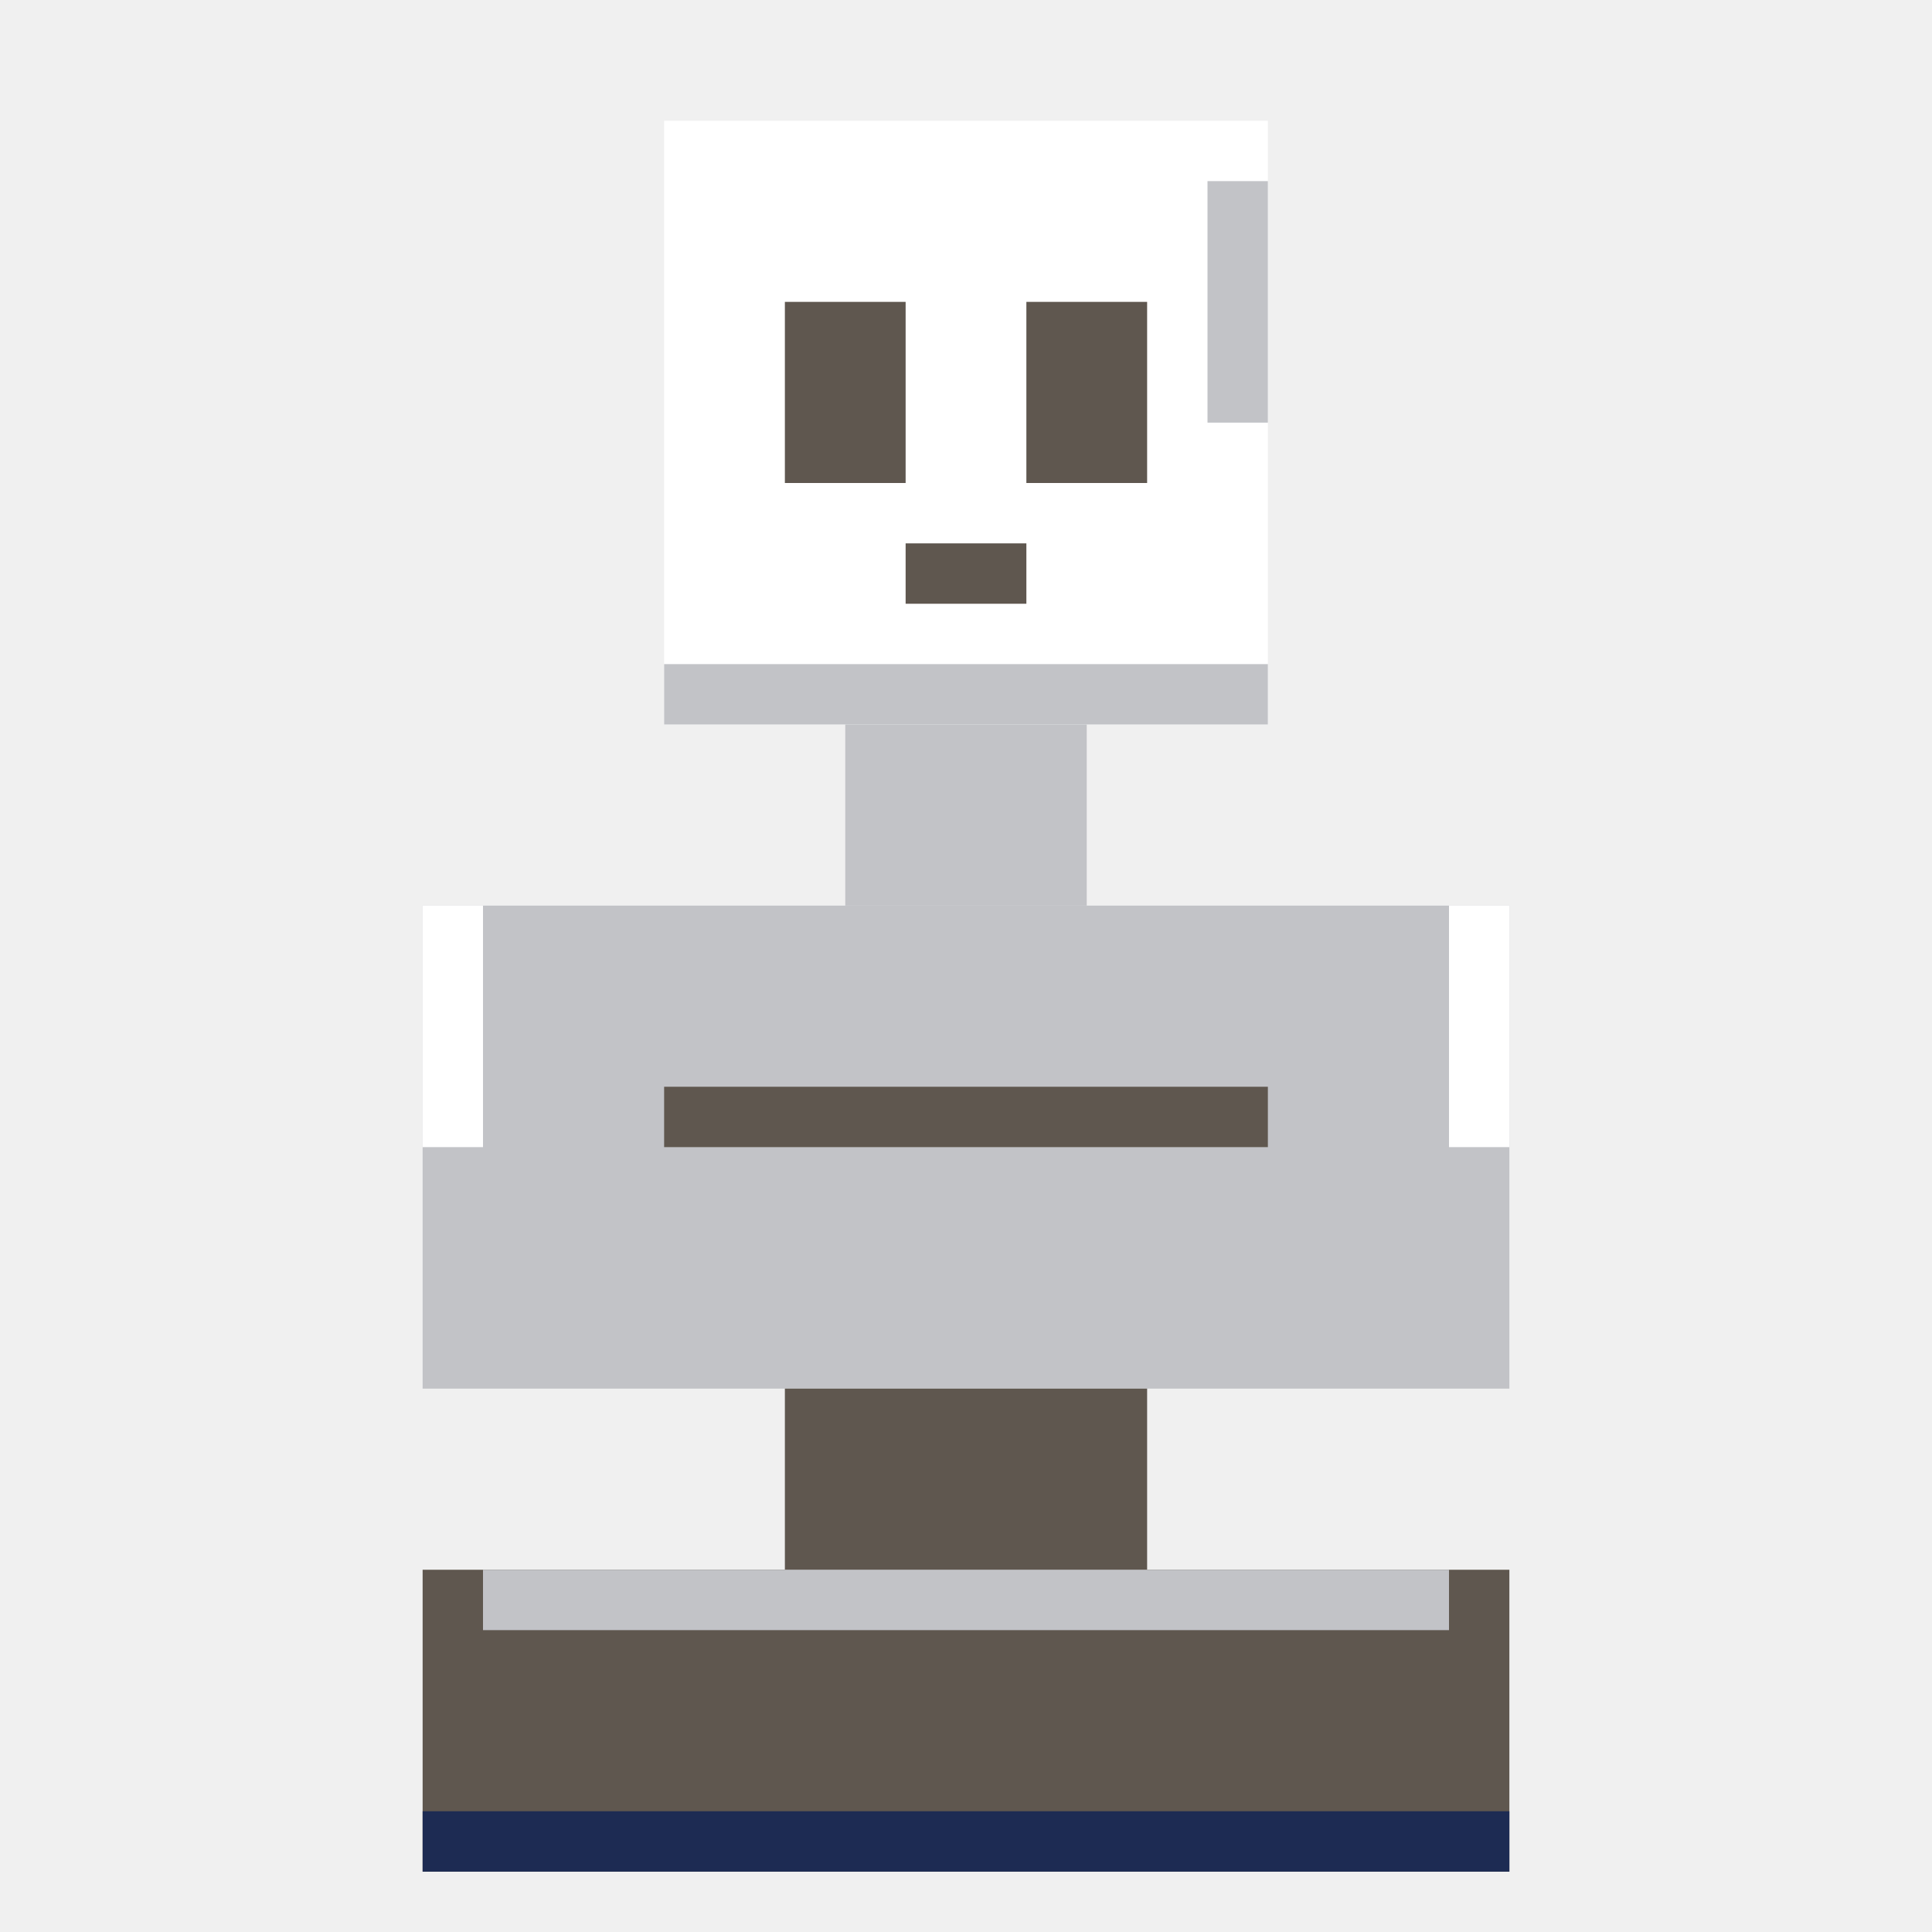
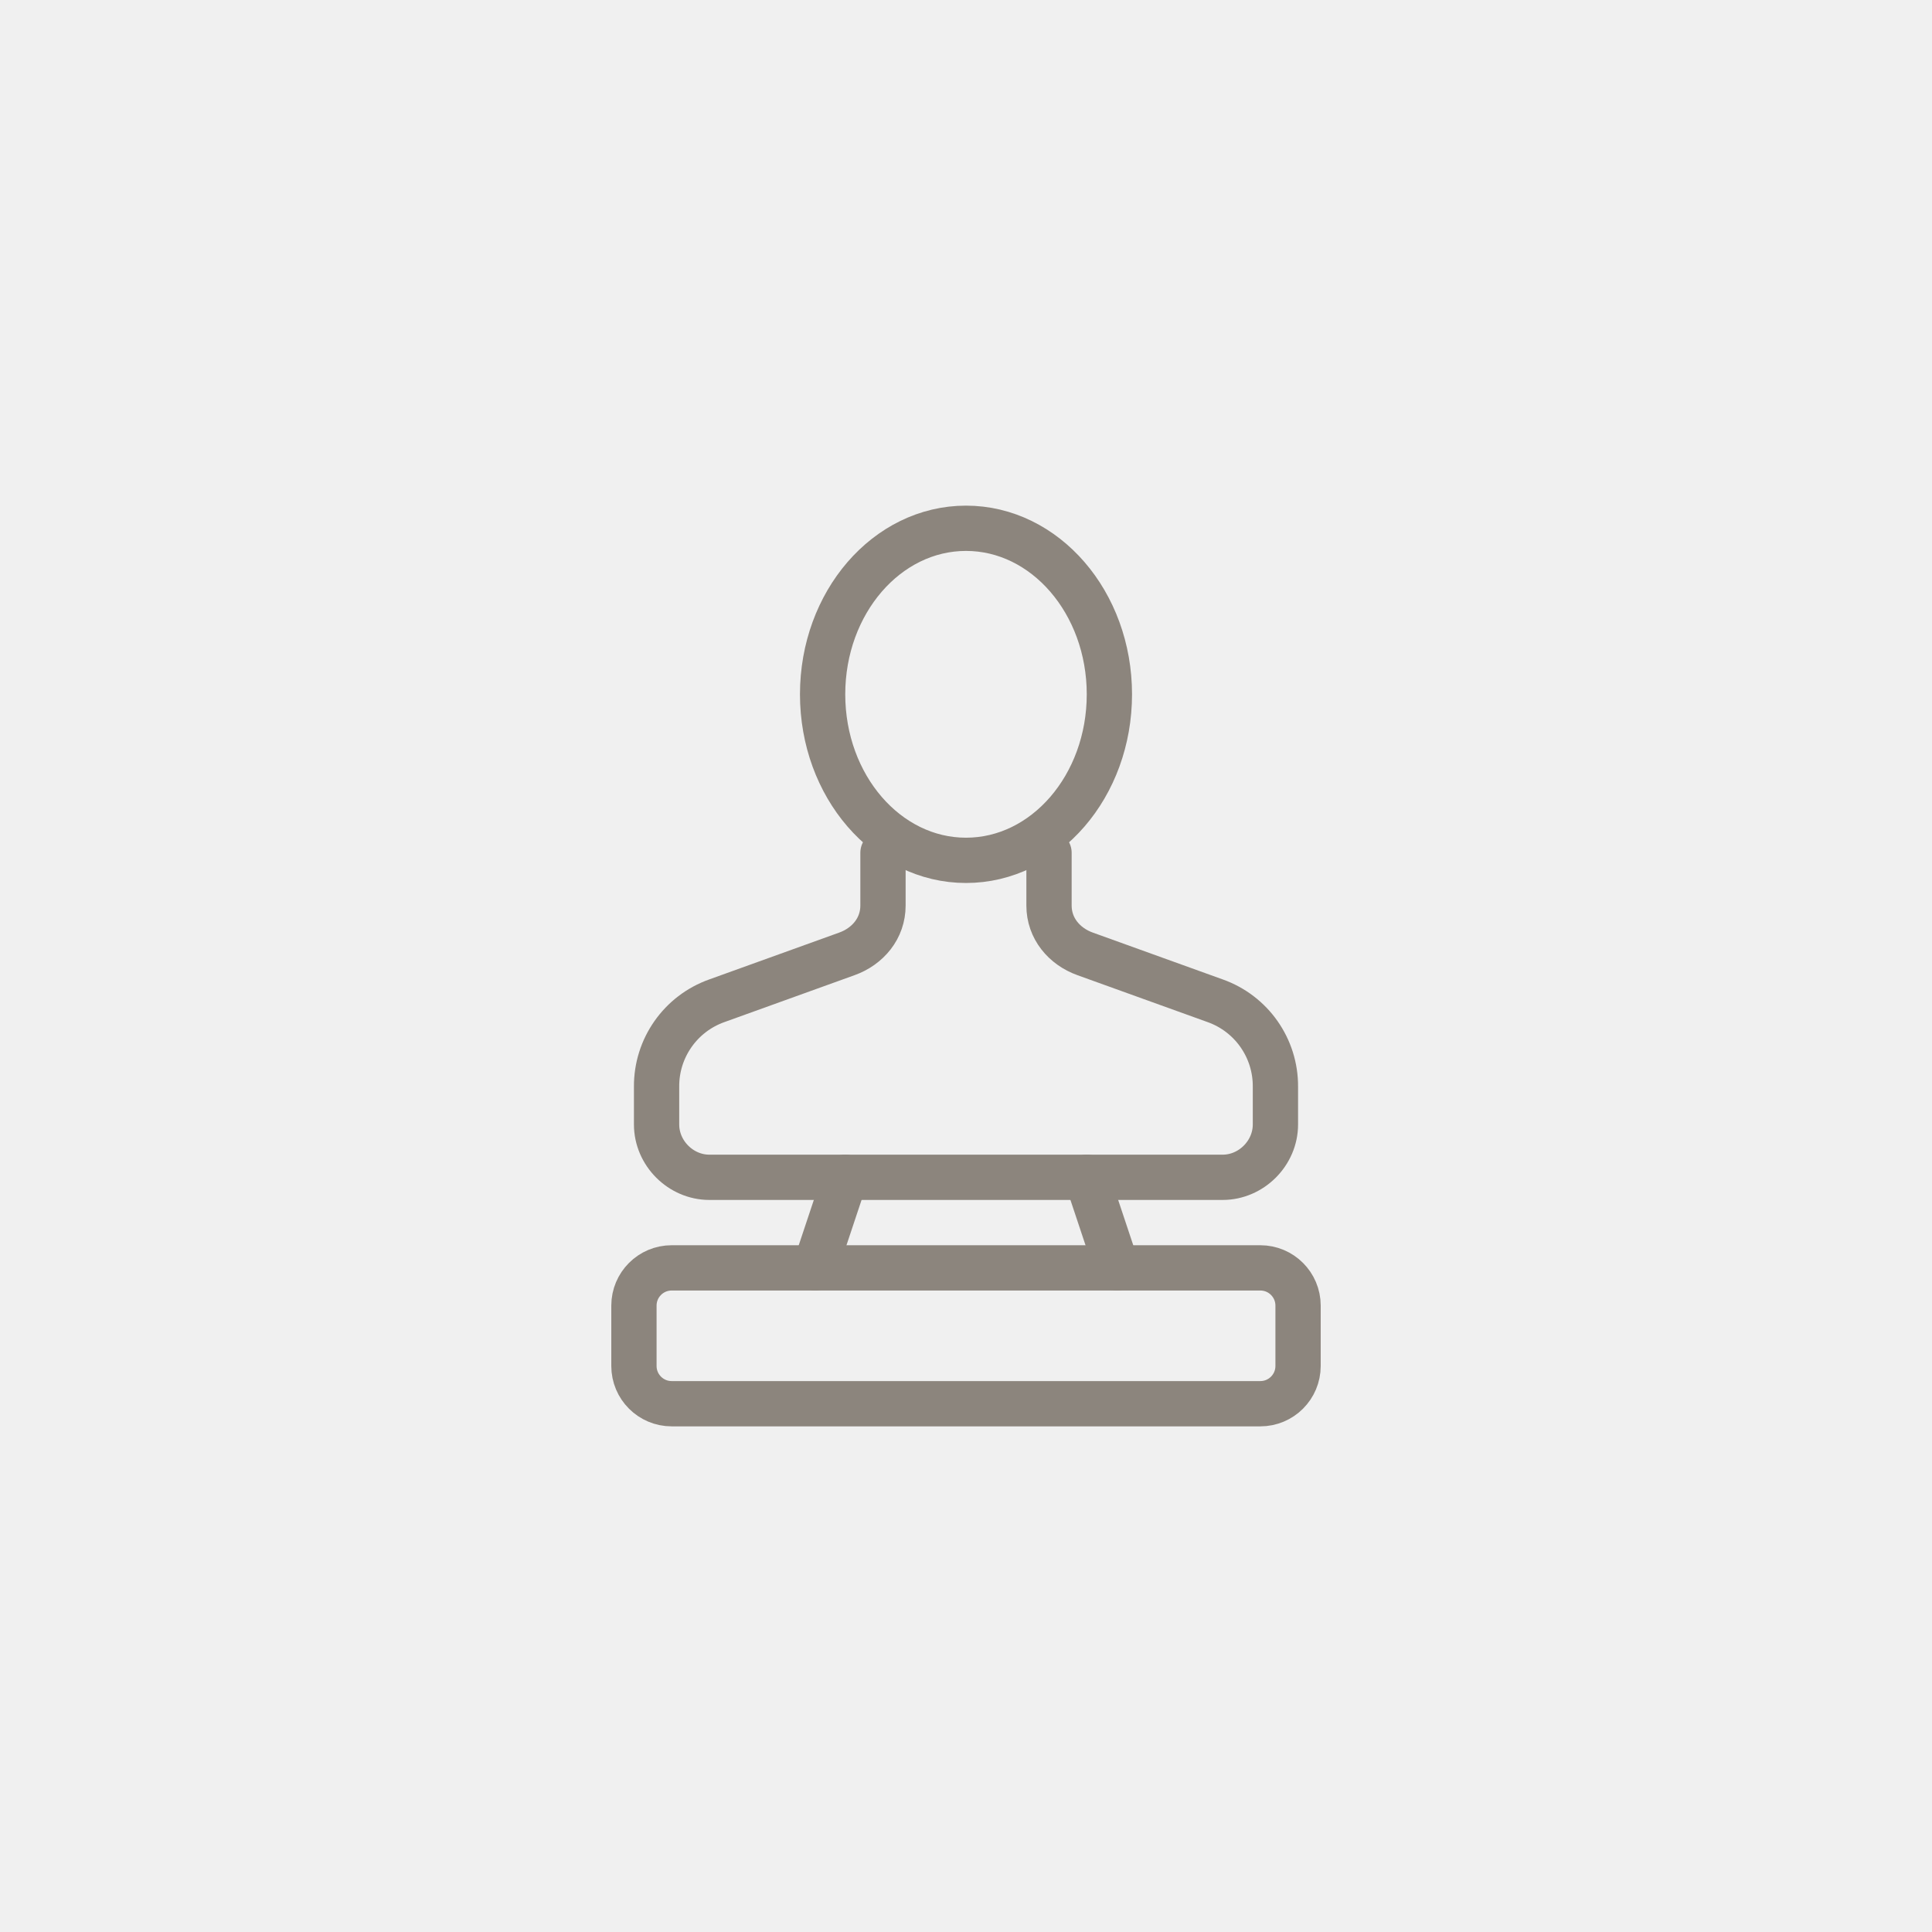
- <svg xmlns="http://www.w3.org/2000/svg" width="128" height="128" viewBox="0 0 32 32" fill="none" style="image-rendering:pixelated">
-   <rect x="11" y="2" width="10" height="10" fill="#ffffff" />
-   <rect x="13" y="5" width="2" height="3" fill="#5f574f" />
-   <rect x="17" y="5" width="2" height="3" fill="#5f574f" />
-   <rect x="15" y="9" width="2" height="1" fill="#5f574f" />
-   <rect x="11" y="11" width="10" height="1" fill="#c2c3c7" />
-   <rect x="20" y="3" width="1" height="4" fill="#c2c3c7" />
-   <rect x="14" y="12" width="4" height="3" fill="#c2c3c7" />
-   <rect x="7" y="15" width="18" height="8" fill="#c2c3c7" />
-   <rect x="11" y="18" width="10" height="1" fill="#5f574f" />
-   <rect x="24" y="15" width="1" height="4" fill="#ffffff" />
-   <rect x="7" y="15" width="1" height="4" fill="#ffffff" />
-   <rect x="13" y="23" width="6" height="3" fill="#5f574f" />
-   <rect x="7" y="26" width="18" height="5" fill="#5f574f" />
-   <rect x="8" y="26" width="16" height="1" fill="#c2c3c7" />
-   <rect x="7" y="30" width="18" height="1" fill="#1d2b53" />
+ <svg xmlns="http://www.w3.org/2000/svg" width="128" height="128" viewBox="0 0 128 128" fill="none" stroke="#8c857d" stroke-width="3" stroke-linecap="round" stroke-linejoin="round">
+   <ellipse cx="64" cy="46" rx="9.5" ry="11" />
+   <path d="M58.5 56.5V60c0 1.5-1 2.7-2.4 3.2l-8.6 3.1a6 6 0 0 0-4 5.7v2.5c0 1.9 1.6 3.5 3.5 3.5h34c1.9 0 3.5-1.6 3.5-3.5V72a6 6 0 0 0-4-5.7l-8.6-3.1c-1.4-.5-2.4-1.7-2.4-3.2v-3.5" />
+   <path d="M56 78l-2 6" />
+   <path d="M72 78l2 6" />
+   <rect x="42" y="84" width="44" height="9" rx="2.5" />
</svg>
